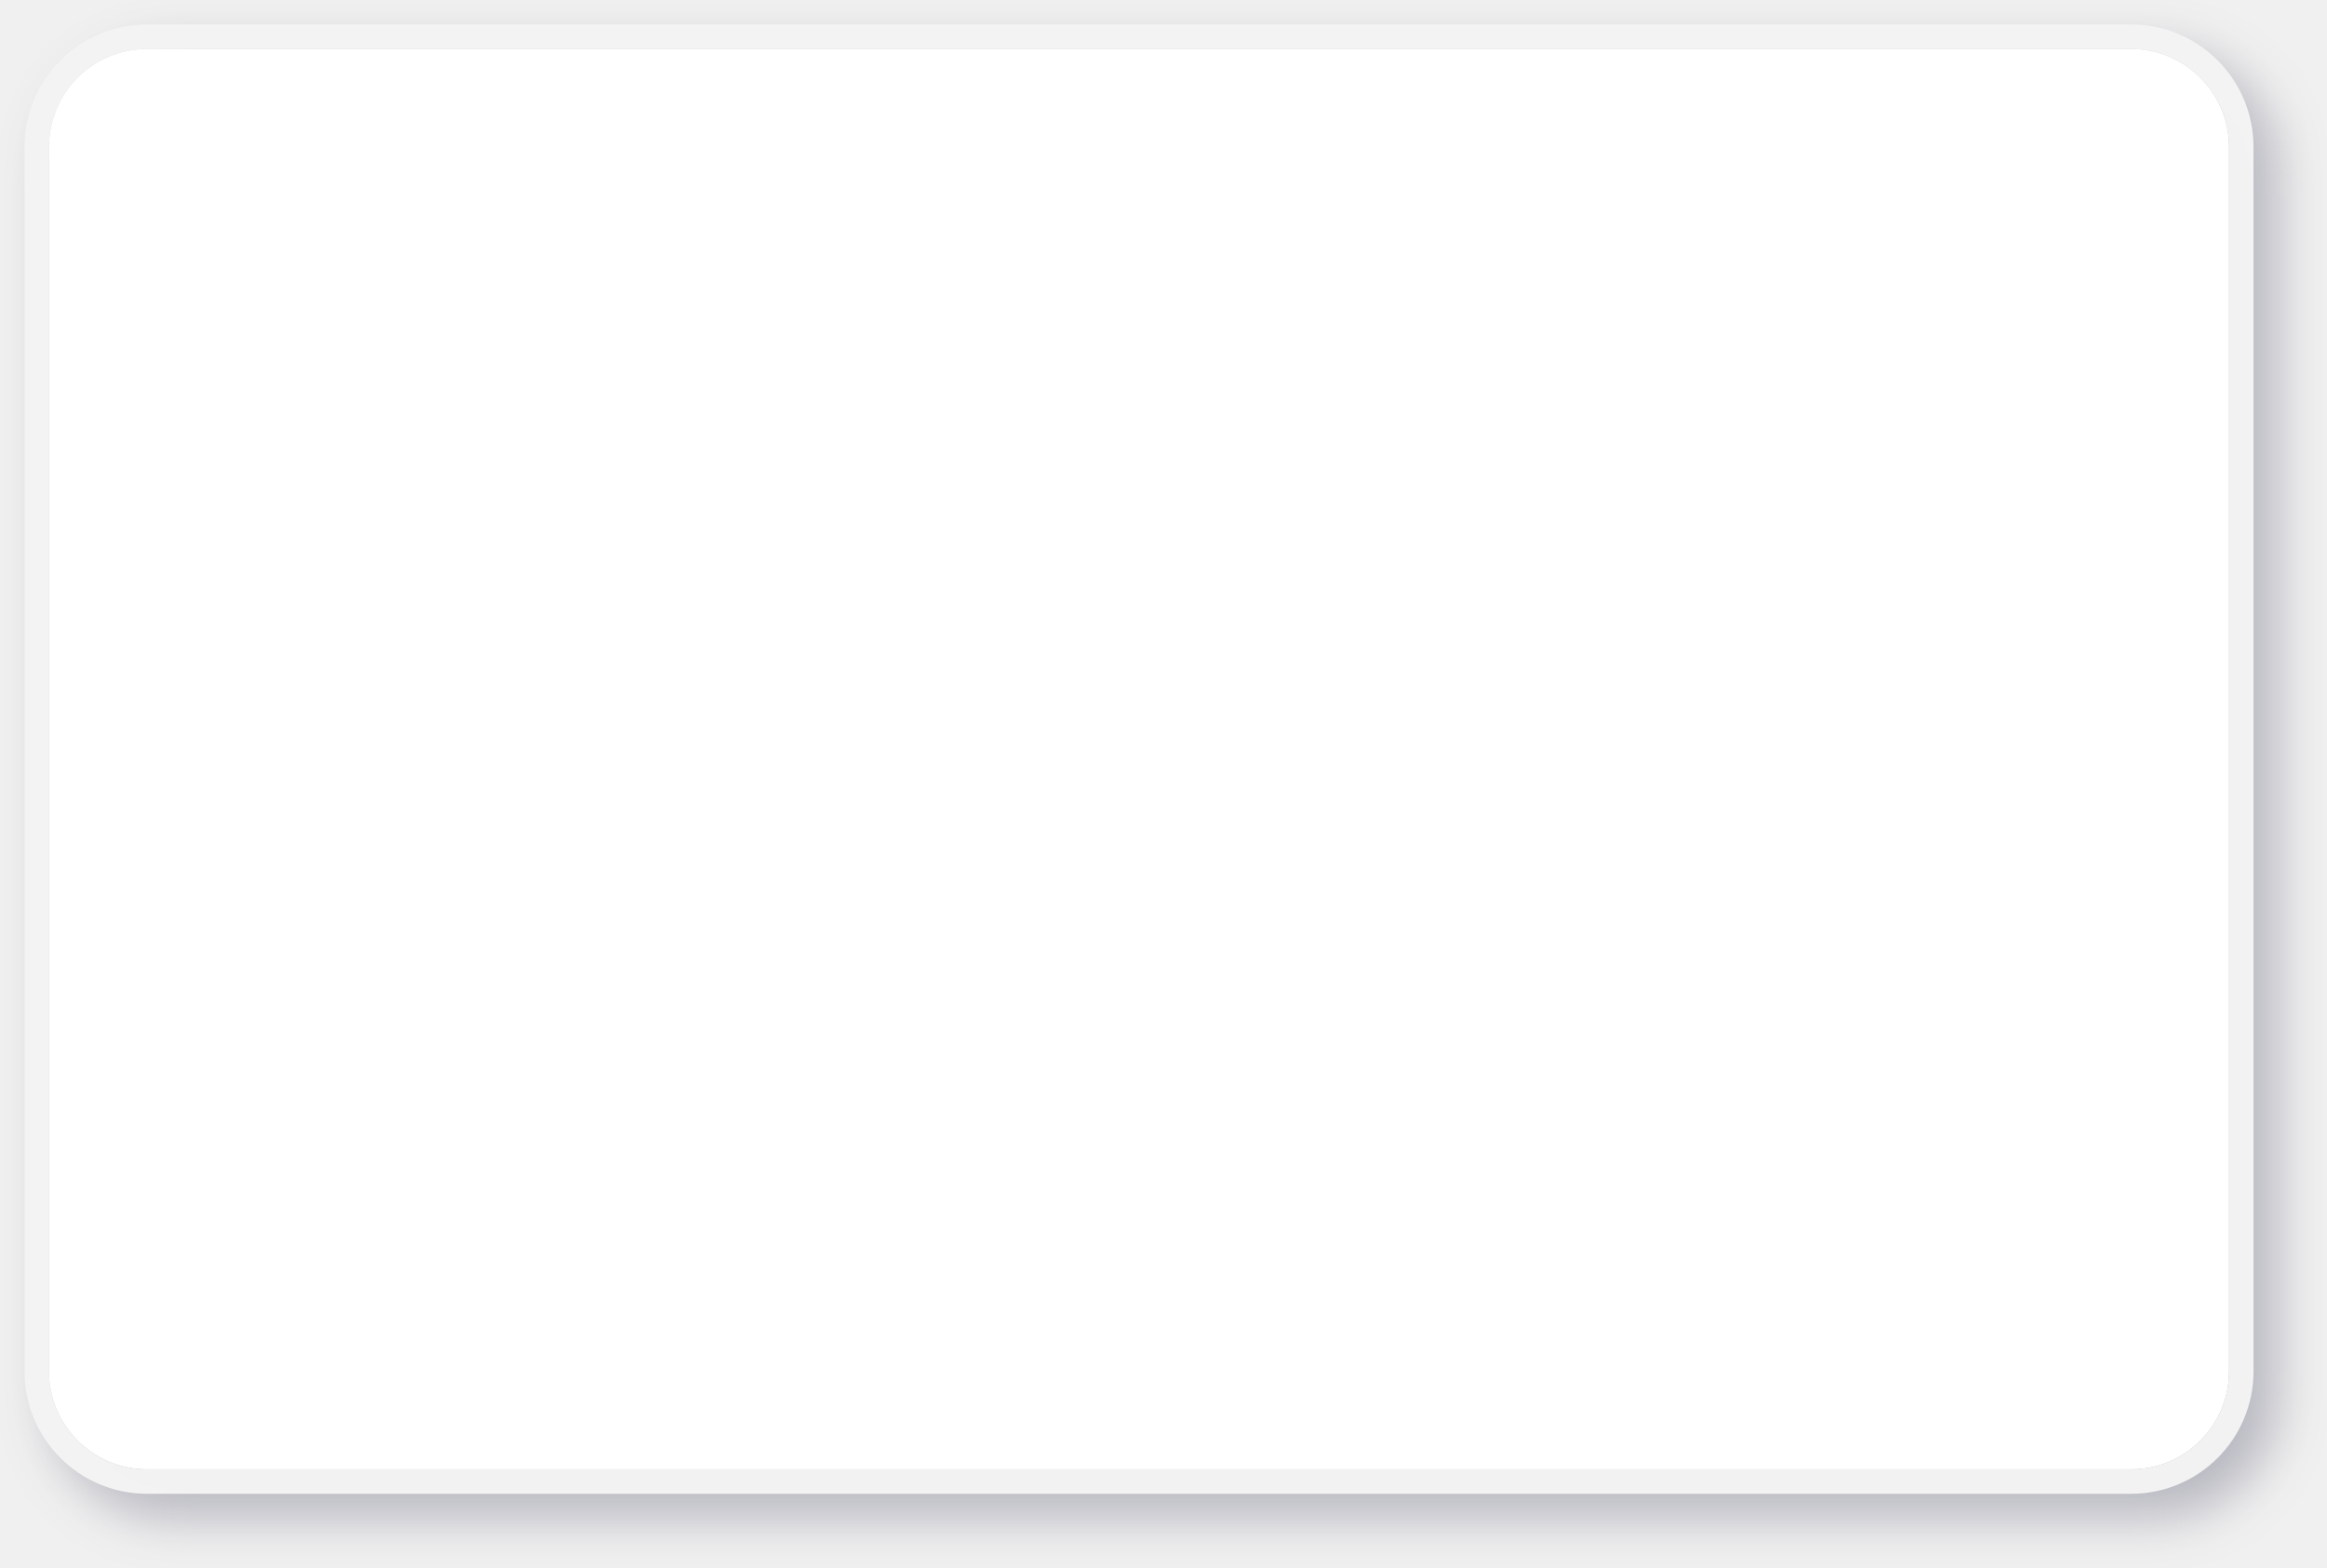
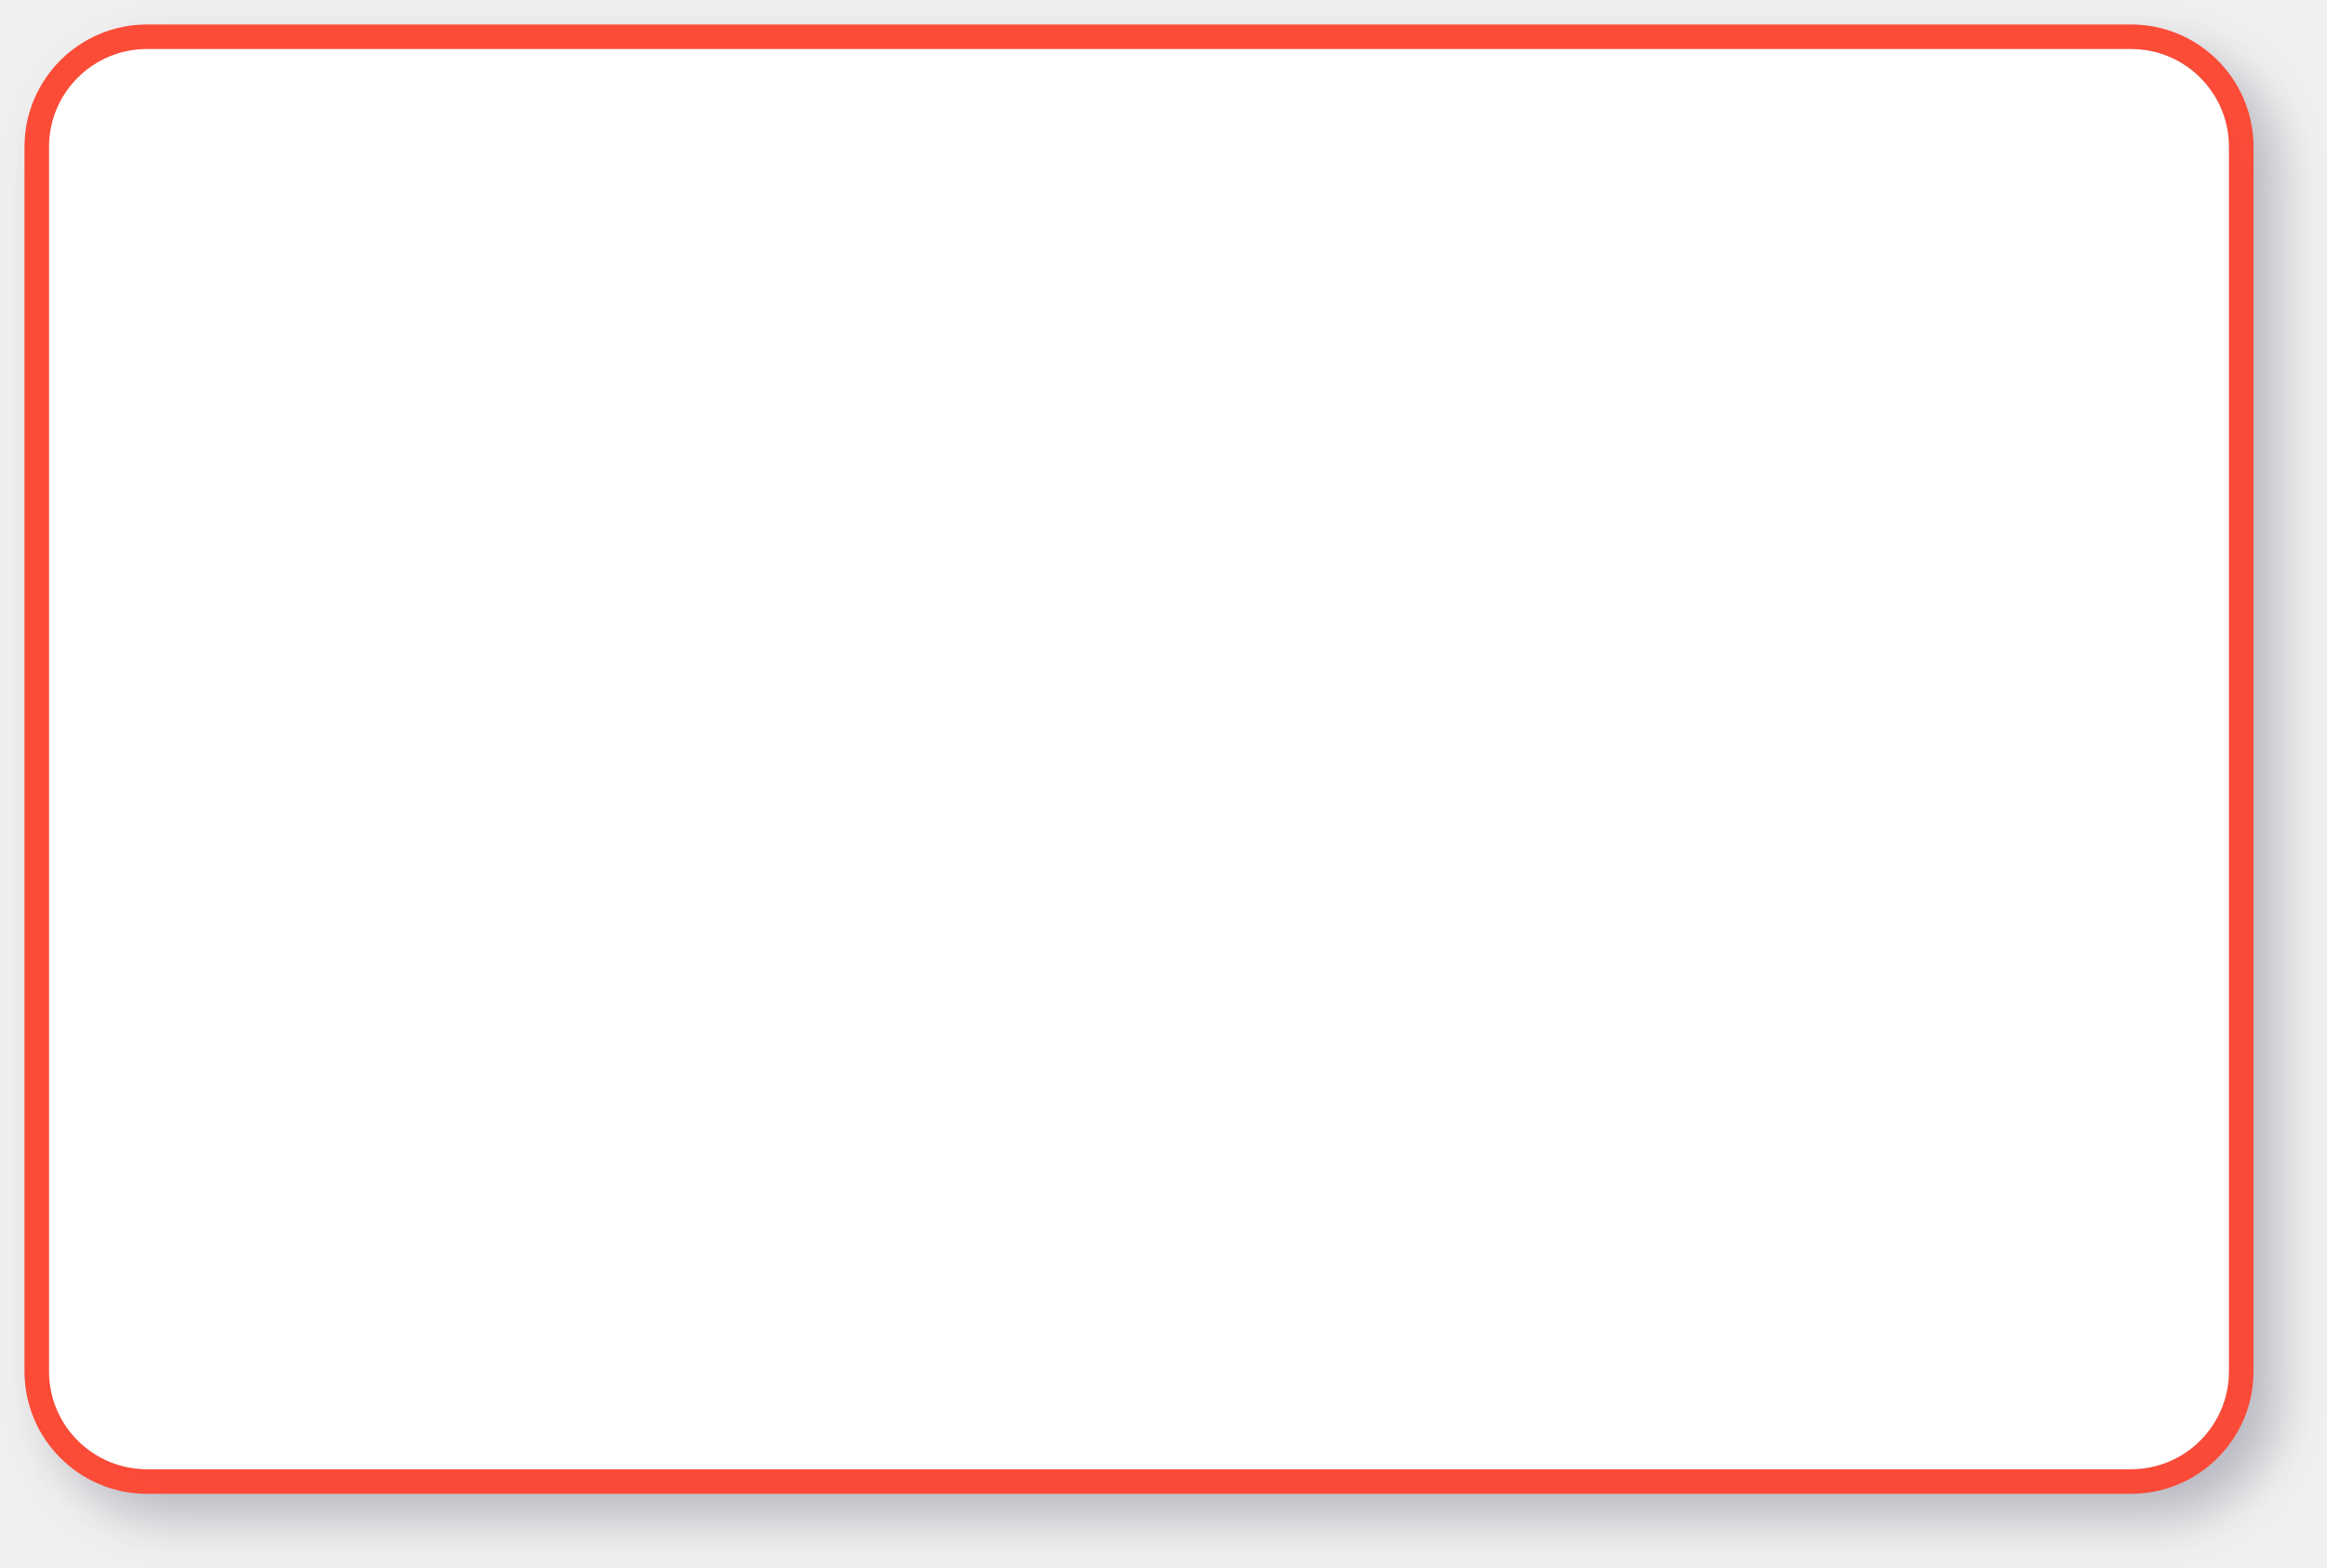
<svg xmlns="http://www.w3.org/2000/svg" xmlns:xlink="http://www.w3.org/1999/xlink" version="1.1" width="95px" height="64px">
  <defs>
-     <filter x="290px" y="10px" width="95px" height="64px" filterUnits="userSpaceOnUse" id="filter52">
+     <filter x="290px" y="10px" width="95px" height="64px" filterUnits="userSpaceOnUse" id="filter136">
      <feOffset dx="1" dy="1" in="SourceAlpha" result="shadowOffsetInner" />
      <feGaussianBlur stdDeviation="1" in="shadowOffsetInner" result="shadowGaussian" />
      <feComposite in2="shadowGaussian" operator="atop" in="SourceAlpha" result="shadowComposite" />
      <feColorMatrix type="matrix" values="0 0 0 0 0.722  0 0 0 0 0.722  0 0 0 0 0.757  0 0 0 1 0  " in="shadowComposite" />
    </filter>
-     <g id="widget53">
+     <g id="widget137">
      <path d="M 292 16  A 4 4 0 0 1 296 12 L 377 12  A 4 4 0 0 1 381 16 L 381 66  A 4 4 0 0 1 377 70 L 296 70  A 4 4 0 0 1 292 66 L 292 16  Z " fill-rule="nonzero" fill="#ffffff" stroke="none" />
-       <path d="M 291.5 16  A 4.5 4.5 0 0 1 296 11.5 L 377 11.5  A 4.5 4.5 0 0 1 381.5 16 L 381.5 66  A 4.5 4.5 0 0 1 377 70.5 L 296 70.5  A 4.5 4.5 0 0 1 291.5 66 L 291.5 16  Z " stroke-width="1" stroke="#f2f2f2" fill="none" stroke-opacity="0.992" />
+       <path d="M 291.5 16  A 4.5 4.5 0 0 1 296 11.5 L 377 11.5  A 4.5 4.5 0 0 1 381.5 16 L 381.5 66  A 4.5 4.5 0 0 1 377 70.5 L 296 70.5  A 4.5 4.5 0 0 1 291.5 66 L 291.5 16  Z " stroke-width="1" stroke="#fc4a36" fill="none" stroke-opacity="0.992" />
    </g>
  </defs>
  <g transform="matrix(1 0 0 1 -290 -10 )">
-     <use xlink:href="#widget53" filter="url(#filter52)" />
-     <use xlink:href="#widget53" />
+     <use xlink:href="#widget137" filter="url(#filter136)" />
+     <use xlink:href="#widget137" />
  </g>
</svg>
